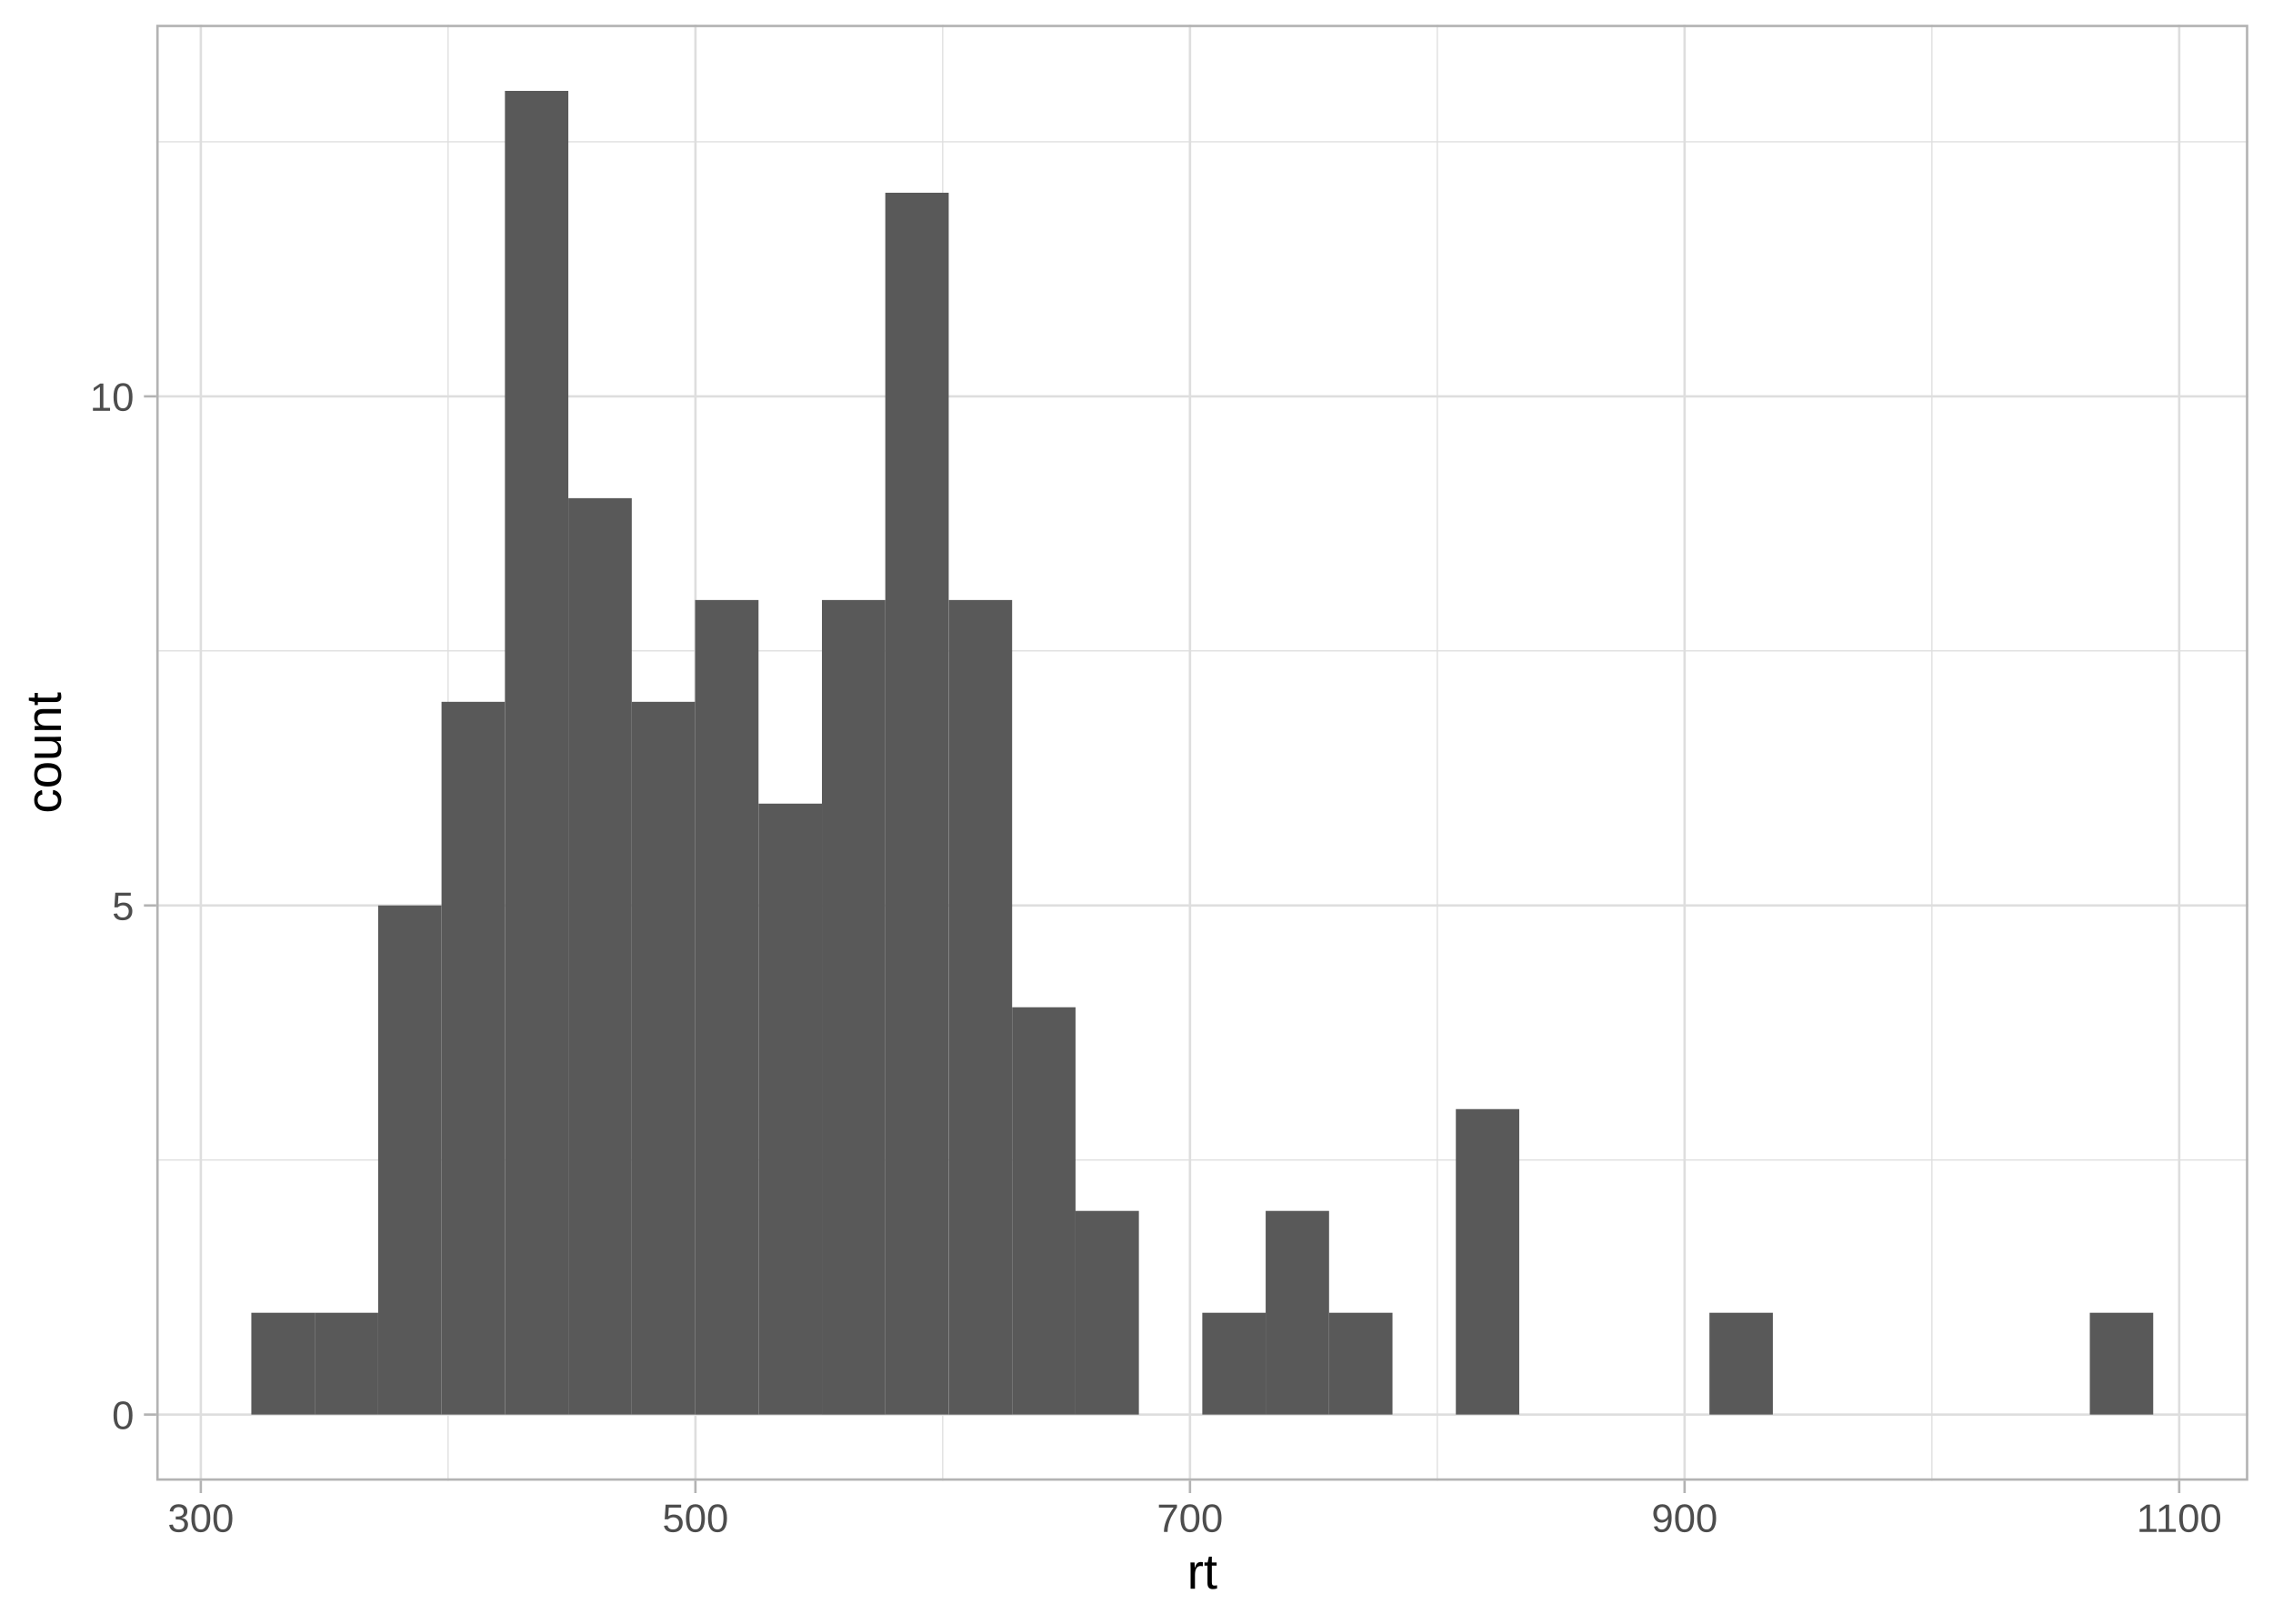
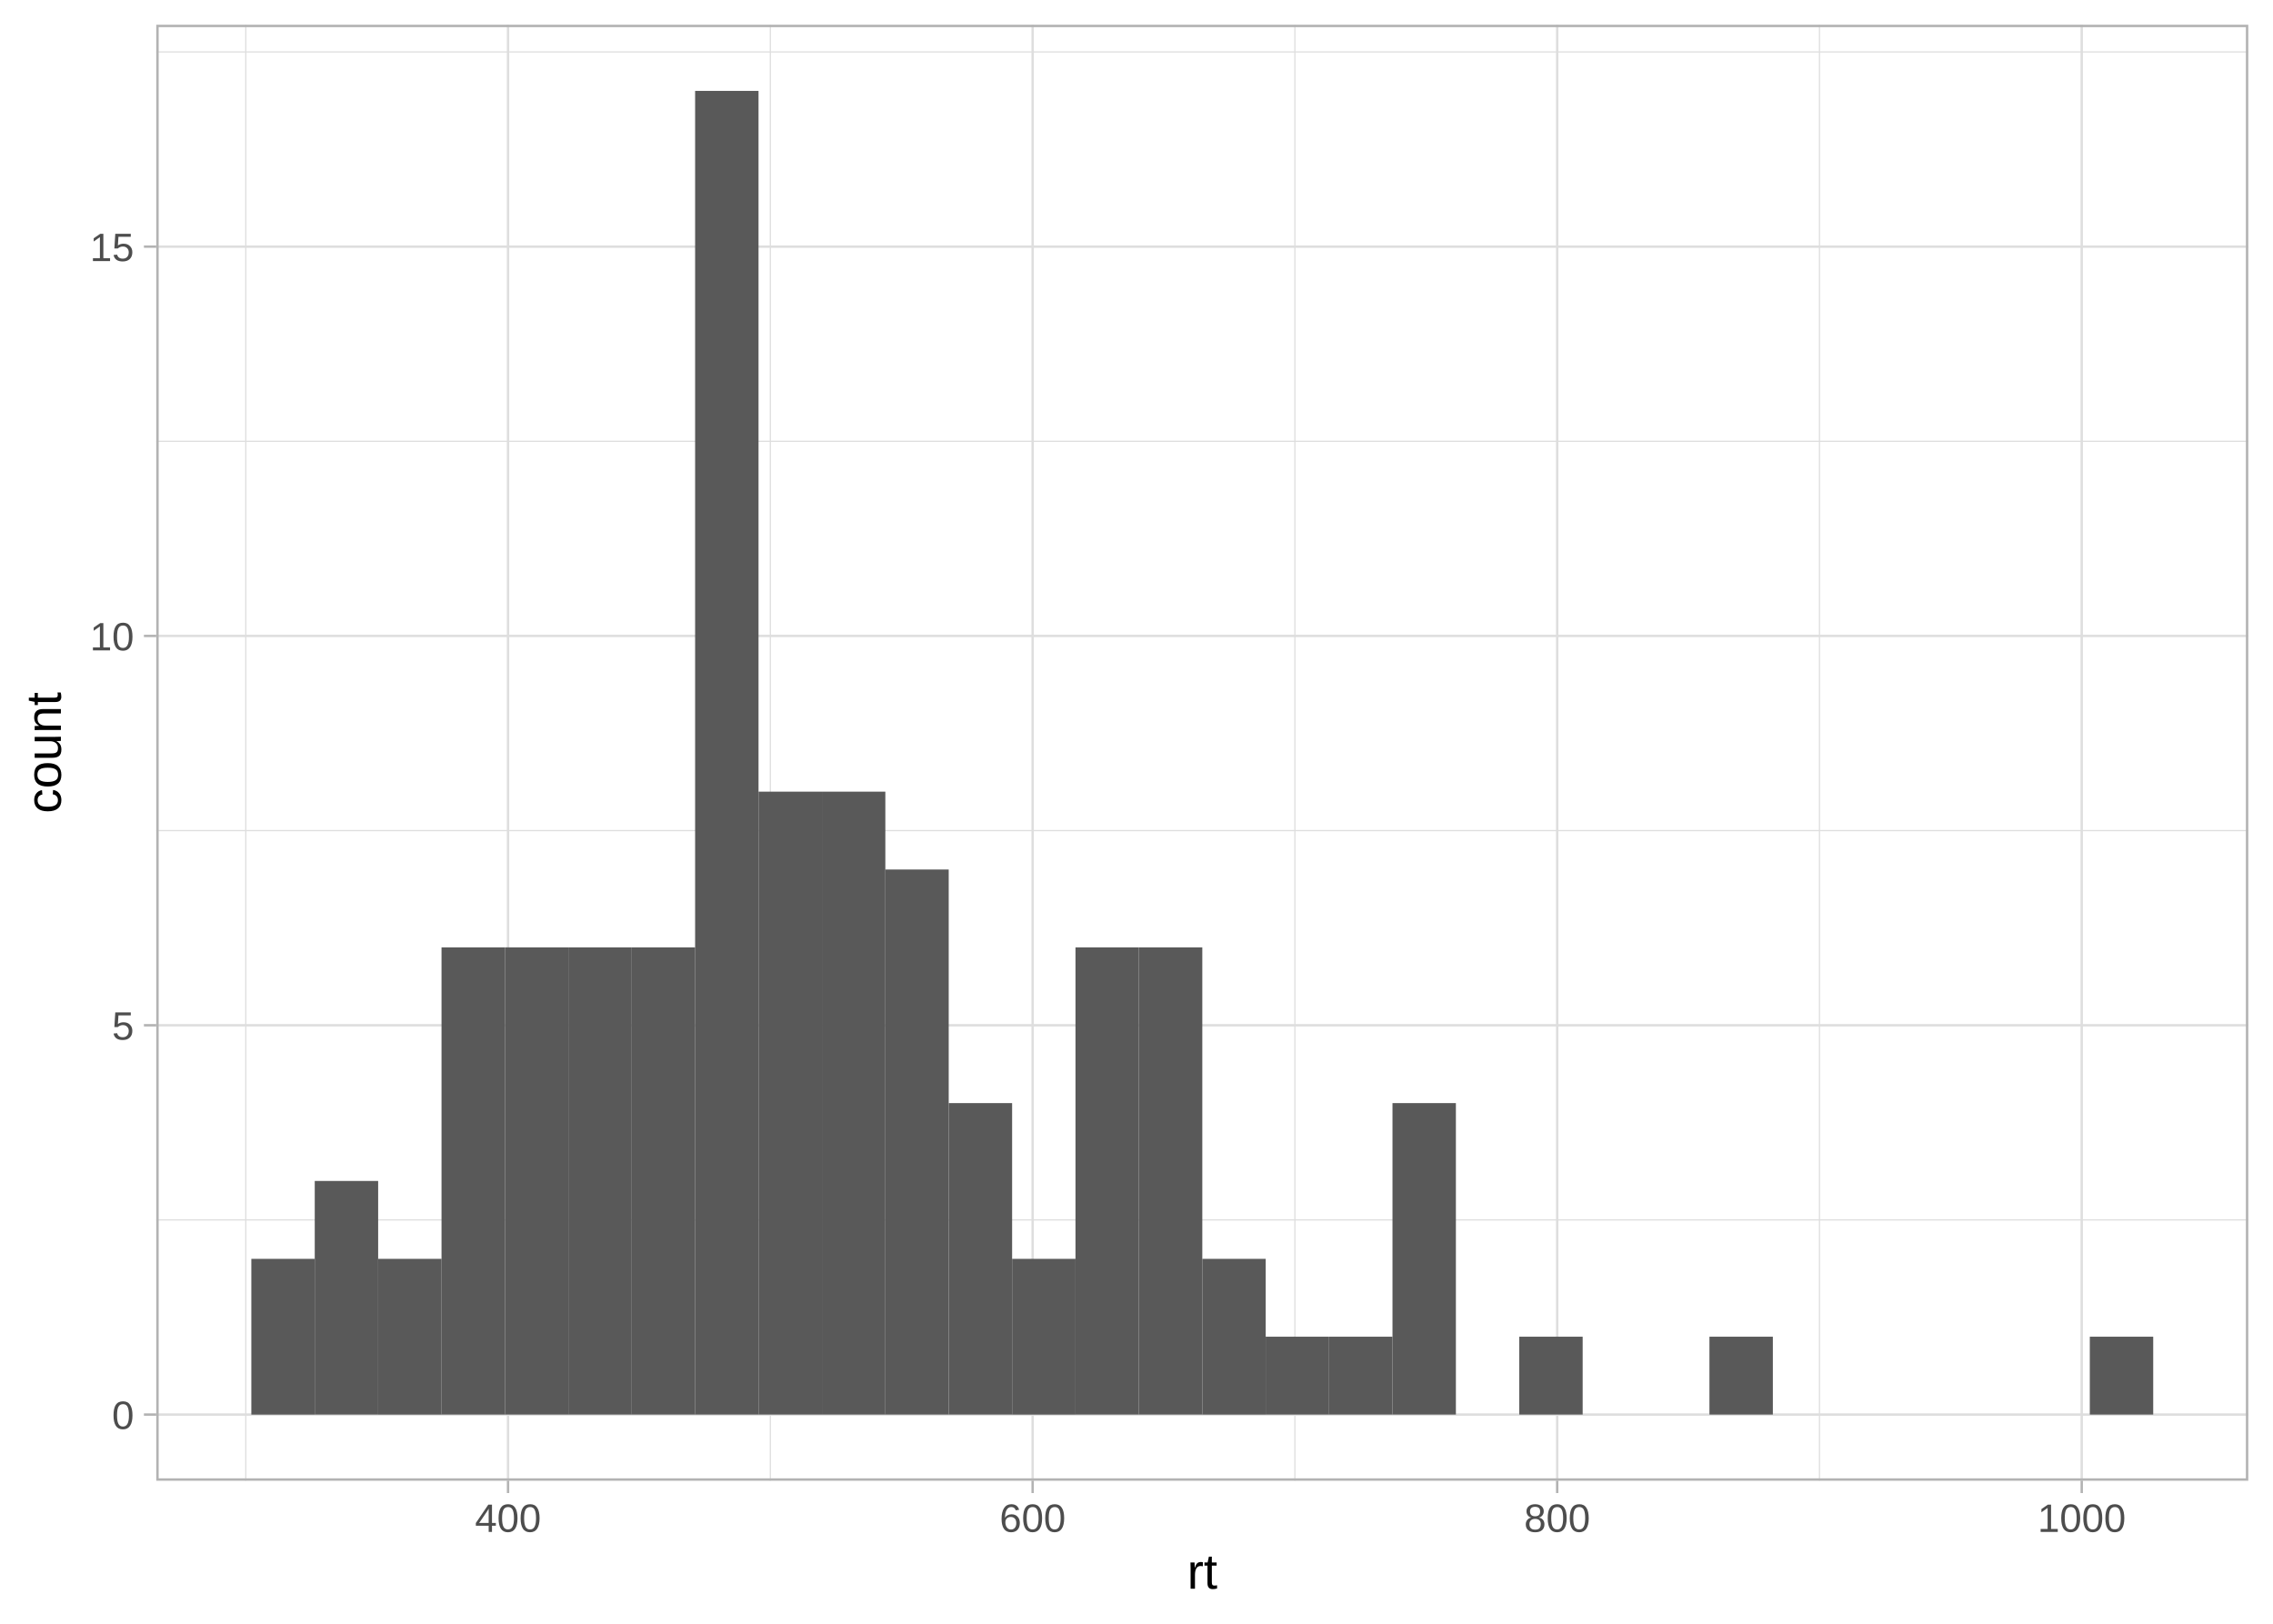
<svg xmlns="http://www.w3.org/2000/svg" class="svglite" width="504.00pt" height="360.00pt" viewBox="0 0 504.00 360.00">
  <defs>
    <style type="text/css">
    .svglite line, .svglite polyline, .svglite polygon, .svglite path, .svglite rect, .svglite circle {
      fill: none;
      stroke: #000000;
      stroke-linecap: round;
      stroke-linejoin: round;
      stroke-miterlimit: 10.00;
    }
    .svglite text {
      white-space: pre;
    }
  </style>
  </defs>
  <rect width="100%" height="100%" style="stroke: none; fill: #FFFFFF;" />
  <defs>
    <clipPath id="cpMC4wMHw1MDQuMDB8MC4wMHwzNjAuMDA=">
      <rect x="0.00" y="0.00" width="504.00" height="360.00" />
    </clipPath>
  </defs>
  <g clip-path="url(#cpMC4wMHw1MDQuMDB8MC4wMHwzNjAuMDA=)">
    <rect x="0.00" y="0.00" width="504.00" height="360.00" style="stroke-width: 1.07; stroke: #FFFFFF; fill: #FFFFFF;" />
  </g>
  <defs>
    <clipPath id="cpMzQuNjV8NDk4LjUyfDUuNDh8MzI4LjI5">
      <rect x="34.65" y="5.48" width="463.87" height="322.82" />
    </clipPath>
  </defs>
  <g clip-path="url(#cpMzQuNjV8NDk4LjUyfDUuNDh8MzI4LjI5)">
    <rect x="34.65" y="5.48" width="463.87" height="322.82" style="stroke-width: 1.07; stroke: none; fill: #FFFFFF;" />
-     <polyline points="34.65,257.19 498.52,257.19 " style="stroke-width: 0.27; stroke: #DEDEDE; stroke-linecap: butt;" />
-     <polyline points="34.65,144.31 498.52,144.31 " style="stroke-width: 0.27; stroke: #DEDEDE; stroke-linecap: butt;" />
-     <polyline points="34.65,31.44 498.52,31.44 " style="stroke-width: 0.27; stroke: #DEDEDE; stroke-linecap: butt;" />
-     <polyline points="99.36,328.29 99.36,5.48 " style="stroke-width: 0.27; stroke: #DEDEDE; stroke-linecap: butt;" />
-     <polyline points="209.03,328.29 209.03,5.48 " style="stroke-width: 0.27; stroke: #DEDEDE; stroke-linecap: butt;" />
-     <polyline points="318.70,328.29 318.70,5.48 " style="stroke-width: 0.27; stroke: #DEDEDE; stroke-linecap: butt;" />
-     <polyline points="428.37,328.29 428.37,5.48 " style="stroke-width: 0.27; stroke: #DEDEDE; stroke-linecap: butt;" />
+     <polyline points="34.65,270.46 498.52,270.46 " style="stroke-width: 0.27; stroke: #DEDEDE; stroke-linecap: butt;" />
+     <polyline points="34.65,184.15 498.52,184.15 " style="stroke-width: 0.27; stroke: #DEDEDE; stroke-linecap: butt;" />
+     <polyline points="34.65,97.84 498.52,97.84 " style="stroke-width: 0.27; stroke: #DEDEDE; stroke-linecap: butt;" />
+     <polyline points="34.65,11.52 498.52,11.52 " style="stroke-width: 0.27; stroke: #DEDEDE; stroke-linecap: butt;" />
+     <polyline points="54.50,328.29 54.50,5.48 " style="stroke-width: 0.27; stroke: #DEDEDE; stroke-linecap: butt;" />
+     <polyline points="170.81,328.29 170.81,5.48 " style="stroke-width: 0.27; stroke: #DEDEDE; stroke-linecap: butt;" />
+     <polyline points="287.12,328.29 287.12,5.48 " style="stroke-width: 0.27; stroke: #DEDEDE; stroke-linecap: butt;" />
+     <polyline points="403.44,328.29 403.44,5.48 " style="stroke-width: 0.27; stroke: #DEDEDE; stroke-linecap: butt;" />
    <polyline points="34.65,313.62 498.52,313.62 " style="stroke-width: 0.53; stroke: #DEDEDE; stroke-linecap: butt;" />
-     <polyline points="34.65,200.75 498.52,200.75 " style="stroke-width: 0.53; stroke: #DEDEDE; stroke-linecap: butt;" />
-     <polyline points="34.65,87.88 498.52,87.88 " style="stroke-width: 0.53; stroke: #DEDEDE; stroke-linecap: butt;" />
-     <polyline points="44.53,328.29 44.53,5.48 " style="stroke-width: 0.53; stroke: #DEDEDE; stroke-linecap: butt;" />
-     <polyline points="154.20,328.29 154.20,5.48 " style="stroke-width: 0.53; stroke: #DEDEDE; stroke-linecap: butt;" />
-     <polyline points="263.86,328.29 263.86,5.48 " style="stroke-width: 0.53; stroke: #DEDEDE; stroke-linecap: butt;" />
-     <polyline points="373.53,328.29 373.53,5.48 " style="stroke-width: 0.53; stroke: #DEDEDE; stroke-linecap: butt;" />
-     <polyline points="483.20,328.29 483.20,5.48 " style="stroke-width: 0.53; stroke: #DEDEDE; stroke-linecap: butt;" />
-     <rect x="55.73" y="291.05" width="14.06" height="22.57" style="stroke-width: 1.07; stroke: none; stroke-linecap: butt; stroke-linejoin: miter; fill: #595959;" />
-     <rect x="69.79" y="291.05" width="14.06" height="22.57" style="stroke-width: 1.07; stroke: none; stroke-linecap: butt; stroke-linejoin: miter; fill: #595959;" />
-     <rect x="83.85" y="200.75" width="14.06" height="112.87" style="stroke-width: 1.07; stroke: none; stroke-linecap: butt; stroke-linejoin: miter; fill: #595959;" />
-     <rect x="97.90" y="155.60" width="14.06" height="158.02" style="stroke-width: 1.07; stroke: none; stroke-linecap: butt; stroke-linejoin: miter; fill: #595959;" />
-     <rect x="111.96" y="20.15" width="14.06" height="293.47" style="stroke-width: 1.07; stroke: none; stroke-linecap: butt; stroke-linejoin: miter; fill: #595959;" />
-     <rect x="126.02" y="110.45" width="14.06" height="203.17" style="stroke-width: 1.07; stroke: none; stroke-linecap: butt; stroke-linejoin: miter; fill: #595959;" />
-     <rect x="140.08" y="155.60" width="14.06" height="158.02" style="stroke-width: 1.07; stroke: none; stroke-linecap: butt; stroke-linejoin: miter; fill: #595959;" />
-     <rect x="154.13" y="133.03" width="14.06" height="180.60" style="stroke-width: 1.07; stroke: none; stroke-linecap: butt; stroke-linejoin: miter; fill: #595959;" />
-     <rect x="168.19" y="178.17" width="14.06" height="135.45" style="stroke-width: 1.07; stroke: none; stroke-linecap: butt; stroke-linejoin: miter; fill: #595959;" />
-     <rect x="182.25" y="133.03" width="14.06" height="180.60" style="stroke-width: 1.07; stroke: none; stroke-linecap: butt; stroke-linejoin: miter; fill: #595959;" />
-     <rect x="196.30" y="42.73" width="14.06" height="270.89" style="stroke-width: 1.07; stroke: none; stroke-linecap: butt; stroke-linejoin: miter; fill: #595959;" />
-     <rect x="210.36" y="133.03" width="14.06" height="180.60" style="stroke-width: 1.07; stroke: none; stroke-linecap: butt; stroke-linejoin: miter; fill: #595959;" />
-     <rect x="224.42" y="223.32" width="14.06" height="90.30" style="stroke-width: 1.07; stroke: none; stroke-linecap: butt; stroke-linejoin: miter; fill: #595959;" />
-     <rect x="238.47" y="268.47" width="14.06" height="45.15" style="stroke-width: 1.07; stroke: none; stroke-linecap: butt; stroke-linejoin: miter; fill: #595959;" />
-     <rect x="252.53" y="313.62" width="14.06" height="0.00" style="stroke-width: 1.07; stroke: none; stroke-linecap: butt; stroke-linejoin: miter; fill: #595959;" />
-     <rect x="266.59" y="291.05" width="14.06" height="22.57" style="stroke-width: 1.07; stroke: none; stroke-linecap: butt; stroke-linejoin: miter; fill: #595959;" />
-     <rect x="280.64" y="268.47" width="14.06" height="45.15" style="stroke-width: 1.07; stroke: none; stroke-linecap: butt; stroke-linejoin: miter; fill: #595959;" />
-     <rect x="294.70" y="291.05" width="14.06" height="22.57" style="stroke-width: 1.07; stroke: none; stroke-linecap: butt; stroke-linejoin: miter; fill: #595959;" />
-     <rect x="308.76" y="313.62" width="14.06" height="0.00" style="stroke-width: 1.07; stroke: none; stroke-linecap: butt; stroke-linejoin: miter; fill: #595959;" />
-     <rect x="322.81" y="245.90" width="14.06" height="67.72" style="stroke-width: 1.07; stroke: none; stroke-linecap: butt; stroke-linejoin: miter; fill: #595959;" />
-     <rect x="336.87" y="313.62" width="14.06" height="0.00" style="stroke-width: 1.07; stroke: none; stroke-linecap: butt; stroke-linejoin: miter; fill: #595959;" />
+     <polyline points="34.65,227.31 498.52,227.31 " style="stroke-width: 0.53; stroke: #DEDEDE; stroke-linecap: butt;" />
+     <polyline points="34.65,140.99 498.52,140.99 " style="stroke-width: 0.53; stroke: #DEDEDE; stroke-linecap: butt;" />
+     <polyline points="34.65,54.68 498.52,54.68 " style="stroke-width: 0.53; stroke: #DEDEDE; stroke-linecap: butt;" />
+     <polyline points="112.65,328.29 112.65,5.48 " style="stroke-width: 0.53; stroke: #DEDEDE; stroke-linecap: butt;" />
+     <polyline points="228.97,328.29 228.97,5.48 " style="stroke-width: 0.53; stroke: #DEDEDE; stroke-linecap: butt;" />
+     <polyline points="345.28,328.29 345.28,5.48 " style="stroke-width: 0.53; stroke: #DEDEDE; stroke-linecap: butt;" />
+     <polyline points="461.59,328.29 461.59,5.48 " style="stroke-width: 0.53; stroke: #DEDEDE; stroke-linecap: butt;" />
+     <rect x="55.73" y="279.10" width="14.06" height="34.53" style="stroke-width: 1.07; stroke: none; stroke-linecap: butt; stroke-linejoin: miter; fill: #595959;" />
+     <rect x="69.79" y="261.83" width="14.06" height="51.79" style="stroke-width: 1.07; stroke: none; stroke-linecap: butt; stroke-linejoin: miter; fill: #595959;" />
+     <rect x="83.85" y="279.10" width="14.06" height="34.53" style="stroke-width: 1.07; stroke: none; stroke-linecap: butt; stroke-linejoin: miter; fill: #595959;" />
+     <rect x="97.90" y="210.04" width="14.06" height="103.58" style="stroke-width: 1.07; stroke: none; stroke-linecap: butt; stroke-linejoin: miter; fill: #595959;" />
+     <rect x="111.96" y="210.04" width="14.06" height="103.58" style="stroke-width: 1.07; stroke: none; stroke-linecap: butt; stroke-linejoin: miter; fill: #595959;" />
+     <rect x="126.02" y="210.04" width="14.06" height="103.58" style="stroke-width: 1.07; stroke: none; stroke-linecap: butt; stroke-linejoin: miter; fill: #595959;" />
+     <rect x="140.08" y="210.04" width="14.06" height="103.58" style="stroke-width: 1.07; stroke: none; stroke-linecap: butt; stroke-linejoin: miter; fill: #595959;" />
+     <rect x="154.13" y="20.15" width="14.06" height="293.47" style="stroke-width: 1.07; stroke: none; stroke-linecap: butt; stroke-linejoin: miter; fill: #595959;" />
+     <rect x="168.19" y="175.52" width="14.06" height="138.10" style="stroke-width: 1.07; stroke: none; stroke-linecap: butt; stroke-linejoin: miter; fill: #595959;" />
+     <rect x="182.25" y="175.52" width="14.06" height="138.10" style="stroke-width: 1.07; stroke: none; stroke-linecap: butt; stroke-linejoin: miter; fill: #595959;" />
+     <rect x="196.30" y="192.78" width="14.06" height="120.84" style="stroke-width: 1.07; stroke: none; stroke-linecap: butt; stroke-linejoin: miter; fill: #595959;" />
+     <rect x="210.36" y="244.57" width="14.06" height="69.05" style="stroke-width: 1.07; stroke: none; stroke-linecap: butt; stroke-linejoin: miter; fill: #595959;" />
+     <rect x="224.42" y="279.10" width="14.06" height="34.53" style="stroke-width: 1.07; stroke: none; stroke-linecap: butt; stroke-linejoin: miter; fill: #595959;" />
+     <rect x="238.47" y="210.04" width="14.06" height="103.58" style="stroke-width: 1.07; stroke: none; stroke-linecap: butt; stroke-linejoin: miter; fill: #595959;" />
+     <rect x="252.53" y="210.04" width="14.06" height="103.58" style="stroke-width: 1.07; stroke: none; stroke-linecap: butt; stroke-linejoin: miter; fill: #595959;" />
+     <rect x="266.59" y="279.10" width="14.06" height="34.53" style="stroke-width: 1.07; stroke: none; stroke-linecap: butt; stroke-linejoin: miter; fill: #595959;" />
+     <rect x="280.64" y="296.36" width="14.06" height="17.26" style="stroke-width: 1.07; stroke: none; stroke-linecap: butt; stroke-linejoin: miter; fill: #595959;" />
+     <rect x="294.70" y="296.36" width="14.06" height="17.26" style="stroke-width: 1.07; stroke: none; stroke-linecap: butt; stroke-linejoin: miter; fill: #595959;" />
+     <rect x="308.76" y="244.57" width="14.06" height="69.05" style="stroke-width: 1.07; stroke: none; stroke-linecap: butt; stroke-linejoin: miter; fill: #595959;" />
+     <rect x="322.81" y="313.62" width="14.06" height="0.00" style="stroke-width: 1.07; stroke: none; stroke-linecap: butt; stroke-linejoin: miter; fill: #595959;" />
+     <rect x="336.87" y="296.36" width="14.06" height="17.26" style="stroke-width: 1.07; stroke: none; stroke-linecap: butt; stroke-linejoin: miter; fill: #595959;" />
    <rect x="350.93" y="313.62" width="14.06" height="0.00" style="stroke-width: 1.07; stroke: none; stroke-linecap: butt; stroke-linejoin: miter; fill: #595959;" />
    <rect x="364.98" y="313.62" width="14.06" height="0.00" style="stroke-width: 1.07; stroke: none; stroke-linecap: butt; stroke-linejoin: miter; fill: #595959;" />
-     <rect x="379.04" y="291.05" width="14.06" height="22.57" style="stroke-width: 1.07; stroke: none; stroke-linecap: butt; stroke-linejoin: miter; fill: #595959;" />
+     <rect x="379.04" y="296.36" width="14.06" height="17.26" style="stroke-width: 1.07; stroke: none; stroke-linecap: butt; stroke-linejoin: miter; fill: #595959;" />
    <rect x="393.10" y="313.62" width="14.06" height="0.00" style="stroke-width: 1.07; stroke: none; stroke-linecap: butt; stroke-linejoin: miter; fill: #595959;" />
    <rect x="407.15" y="313.62" width="14.06" height="0.00" style="stroke-width: 1.07; stroke: none; stroke-linecap: butt; stroke-linejoin: miter; fill: #595959;" />
    <rect x="421.21" y="313.62" width="14.06" height="0.00" style="stroke-width: 1.07; stroke: none; stroke-linecap: butt; stroke-linejoin: miter; fill: #595959;" />
    <rect x="435.27" y="313.62" width="14.06" height="0.00" style="stroke-width: 1.07; stroke: none; stroke-linecap: butt; stroke-linejoin: miter; fill: #595959;" />
    <rect x="449.32" y="313.62" width="14.06" height="0.00" style="stroke-width: 1.07; stroke: none; stroke-linecap: butt; stroke-linejoin: miter; fill: #595959;" />
-     <rect x="463.38" y="291.05" width="14.06" height="22.57" style="stroke-width: 1.07; stroke: none; stroke-linecap: butt; stroke-linejoin: miter; fill: #595959;" />
+     <rect x="463.38" y="296.36" width="14.06" height="17.26" style="stroke-width: 1.07; stroke: none; stroke-linecap: butt; stroke-linejoin: miter; fill: #595959;" />
    <rect x="34.65" y="5.48" width="463.87" height="322.82" style="stroke-width: 1.07; stroke: #B3B3B3;" />
  </g>
  <g clip-path="url(#cpMC4wMHw1MDQuMDB8MC4wMHwzNjAuMDA=)">
    <text x="29.72" y="316.83" text-anchor="end" style="font-size: 8.80px;fill: #4D4D4D; font-family: &quot;Arimo&quot;;" textLength="5.59px" lengthAdjust="spacingAndGlyphs">0</text>
-     <text x="29.72" y="203.96" text-anchor="end" style="font-size: 8.80px;fill: #4D4D4D; font-family: &quot;Arimo&quot;;" textLength="5.59px" lengthAdjust="spacingAndGlyphs">5</text>
-     <text x="29.72" y="91.08" text-anchor="end" style="font-size: 8.80px;fill: #4D4D4D; font-family: &quot;Arimo&quot;;" textLength="11.19px" lengthAdjust="spacingAndGlyphs">10</text>
+     <text x="29.72" y="230.51" text-anchor="end" style="font-size: 8.80px;fill: #4D4D4D; font-family: &quot;Arimo&quot;;" textLength="5.59px" lengthAdjust="spacingAndGlyphs">5</text>
+     <text x="29.72" y="144.20" text-anchor="end" style="font-size: 8.80px;fill: #4D4D4D; font-family: &quot;Arimo&quot;;" textLength="11.19px" lengthAdjust="spacingAndGlyphs">10</text>
+     <text x="29.72" y="57.89" text-anchor="end" style="font-size: 8.80px;fill: #4D4D4D; font-family: &quot;Arimo&quot;;" textLength="11.19px" lengthAdjust="spacingAndGlyphs">15</text>
    <polyline points="31.91,313.62 34.65,313.62 " style="stroke-width: 0.53; stroke: #B3B3B3; stroke-linecap: butt;" />
-     <polyline points="31.91,200.75 34.65,200.75 " style="stroke-width: 0.53; stroke: #B3B3B3; stroke-linecap: butt;" />
-     <polyline points="31.91,87.88 34.65,87.88 " style="stroke-width: 0.53; stroke: #B3B3B3; stroke-linecap: butt;" />
-     <polyline points="44.53,331.03 44.53,328.29 " style="stroke-width: 0.53; stroke: #B3B3B3; stroke-linecap: butt;" />
-     <polyline points="154.20,331.03 154.20,328.29 " style="stroke-width: 0.53; stroke: #B3B3B3; stroke-linecap: butt;" />
-     <polyline points="263.86,331.03 263.86,328.29 " style="stroke-width: 0.53; stroke: #B3B3B3; stroke-linecap: butt;" />
-     <polyline points="373.53,331.03 373.53,328.29 " style="stroke-width: 0.53; stroke: #B3B3B3; stroke-linecap: butt;" />
-     <polyline points="483.20,331.03 483.20,328.29 " style="stroke-width: 0.53; stroke: #B3B3B3; stroke-linecap: butt;" />
-     <text x="44.53" y="339.64" text-anchor="middle" style="font-size: 8.80px;fill: #4D4D4D; font-family: &quot;Arimo&quot;;" textLength="16.78px" lengthAdjust="spacingAndGlyphs">300</text>
-     <text x="154.20" y="339.64" text-anchor="middle" style="font-size: 8.80px;fill: #4D4D4D; font-family: &quot;Arimo&quot;;" textLength="16.78px" lengthAdjust="spacingAndGlyphs">500</text>
-     <text x="263.86" y="339.64" text-anchor="middle" style="font-size: 8.80px;fill: #4D4D4D; font-family: &quot;Arimo&quot;;" textLength="16.78px" lengthAdjust="spacingAndGlyphs">700</text>
-     <text x="373.53" y="339.64" text-anchor="middle" style="font-size: 8.80px;fill: #4D4D4D; font-family: &quot;Arimo&quot;;" textLength="16.78px" lengthAdjust="spacingAndGlyphs">900</text>
-     <text x="483.20" y="339.64" text-anchor="middle" style="font-size: 8.80px;fill: #4D4D4D; font-family: &quot;Arimo&quot;;" textLength="22.38px" lengthAdjust="spacingAndGlyphs">1100</text>
+     <polyline points="31.91,227.31 34.65,227.31 " style="stroke-width: 0.53; stroke: #B3B3B3; stroke-linecap: butt;" />
+     <polyline points="31.91,140.99 34.65,140.99 " style="stroke-width: 0.53; stroke: #B3B3B3; stroke-linecap: butt;" />
+     <polyline points="31.91,54.68 34.65,54.68 " style="stroke-width: 0.53; stroke: #B3B3B3; stroke-linecap: butt;" />
+     <polyline points="112.65,331.03 112.65,328.29 " style="stroke-width: 0.53; stroke: #B3B3B3; stroke-linecap: butt;" />
+     <polyline points="228.97,331.03 228.97,328.29 " style="stroke-width: 0.53; stroke: #B3B3B3; stroke-linecap: butt;" />
+     <polyline points="345.28,331.03 345.28,328.29 " style="stroke-width: 0.53; stroke: #B3B3B3; stroke-linecap: butt;" />
+     <polyline points="461.59,331.03 461.59,328.29 " style="stroke-width: 0.53; stroke: #B3B3B3; stroke-linecap: butt;" />
+     <text x="112.65" y="339.64" text-anchor="middle" style="font-size: 8.80px;fill: #4D4D4D; font-family: &quot;Arimo&quot;;" textLength="16.78px" lengthAdjust="spacingAndGlyphs">400</text>
+     <text x="228.97" y="339.64" text-anchor="middle" style="font-size: 8.80px;fill: #4D4D4D; font-family: &quot;Arimo&quot;;" textLength="16.78px" lengthAdjust="spacingAndGlyphs">600</text>
+     <text x="345.28" y="339.64" text-anchor="middle" style="font-size: 8.80px;fill: #4D4D4D; font-family: &quot;Arimo&quot;;" textLength="16.78px" lengthAdjust="spacingAndGlyphs">800</text>
+     <text x="461.59" y="339.64" text-anchor="middle" style="font-size: 8.80px;fill: #4D4D4D; font-family: &quot;Arimo&quot;;" textLength="22.38px" lengthAdjust="spacingAndGlyphs">1000</text>
    <text x="266.59" y="352.23" text-anchor="middle" style="font-size: 11.00px; font-family: &quot;Arimo&quot;;" textLength="8.83px" lengthAdjust="spacingAndGlyphs">rt</text>
    <text transform="translate(13.50,166.89) rotate(-90)" text-anchor="middle" style="font-size: 11.00px; font-family: &quot;Arimo&quot;;" textLength="31.03px" lengthAdjust="spacingAndGlyphs">count</text>
  </g>
</svg>
